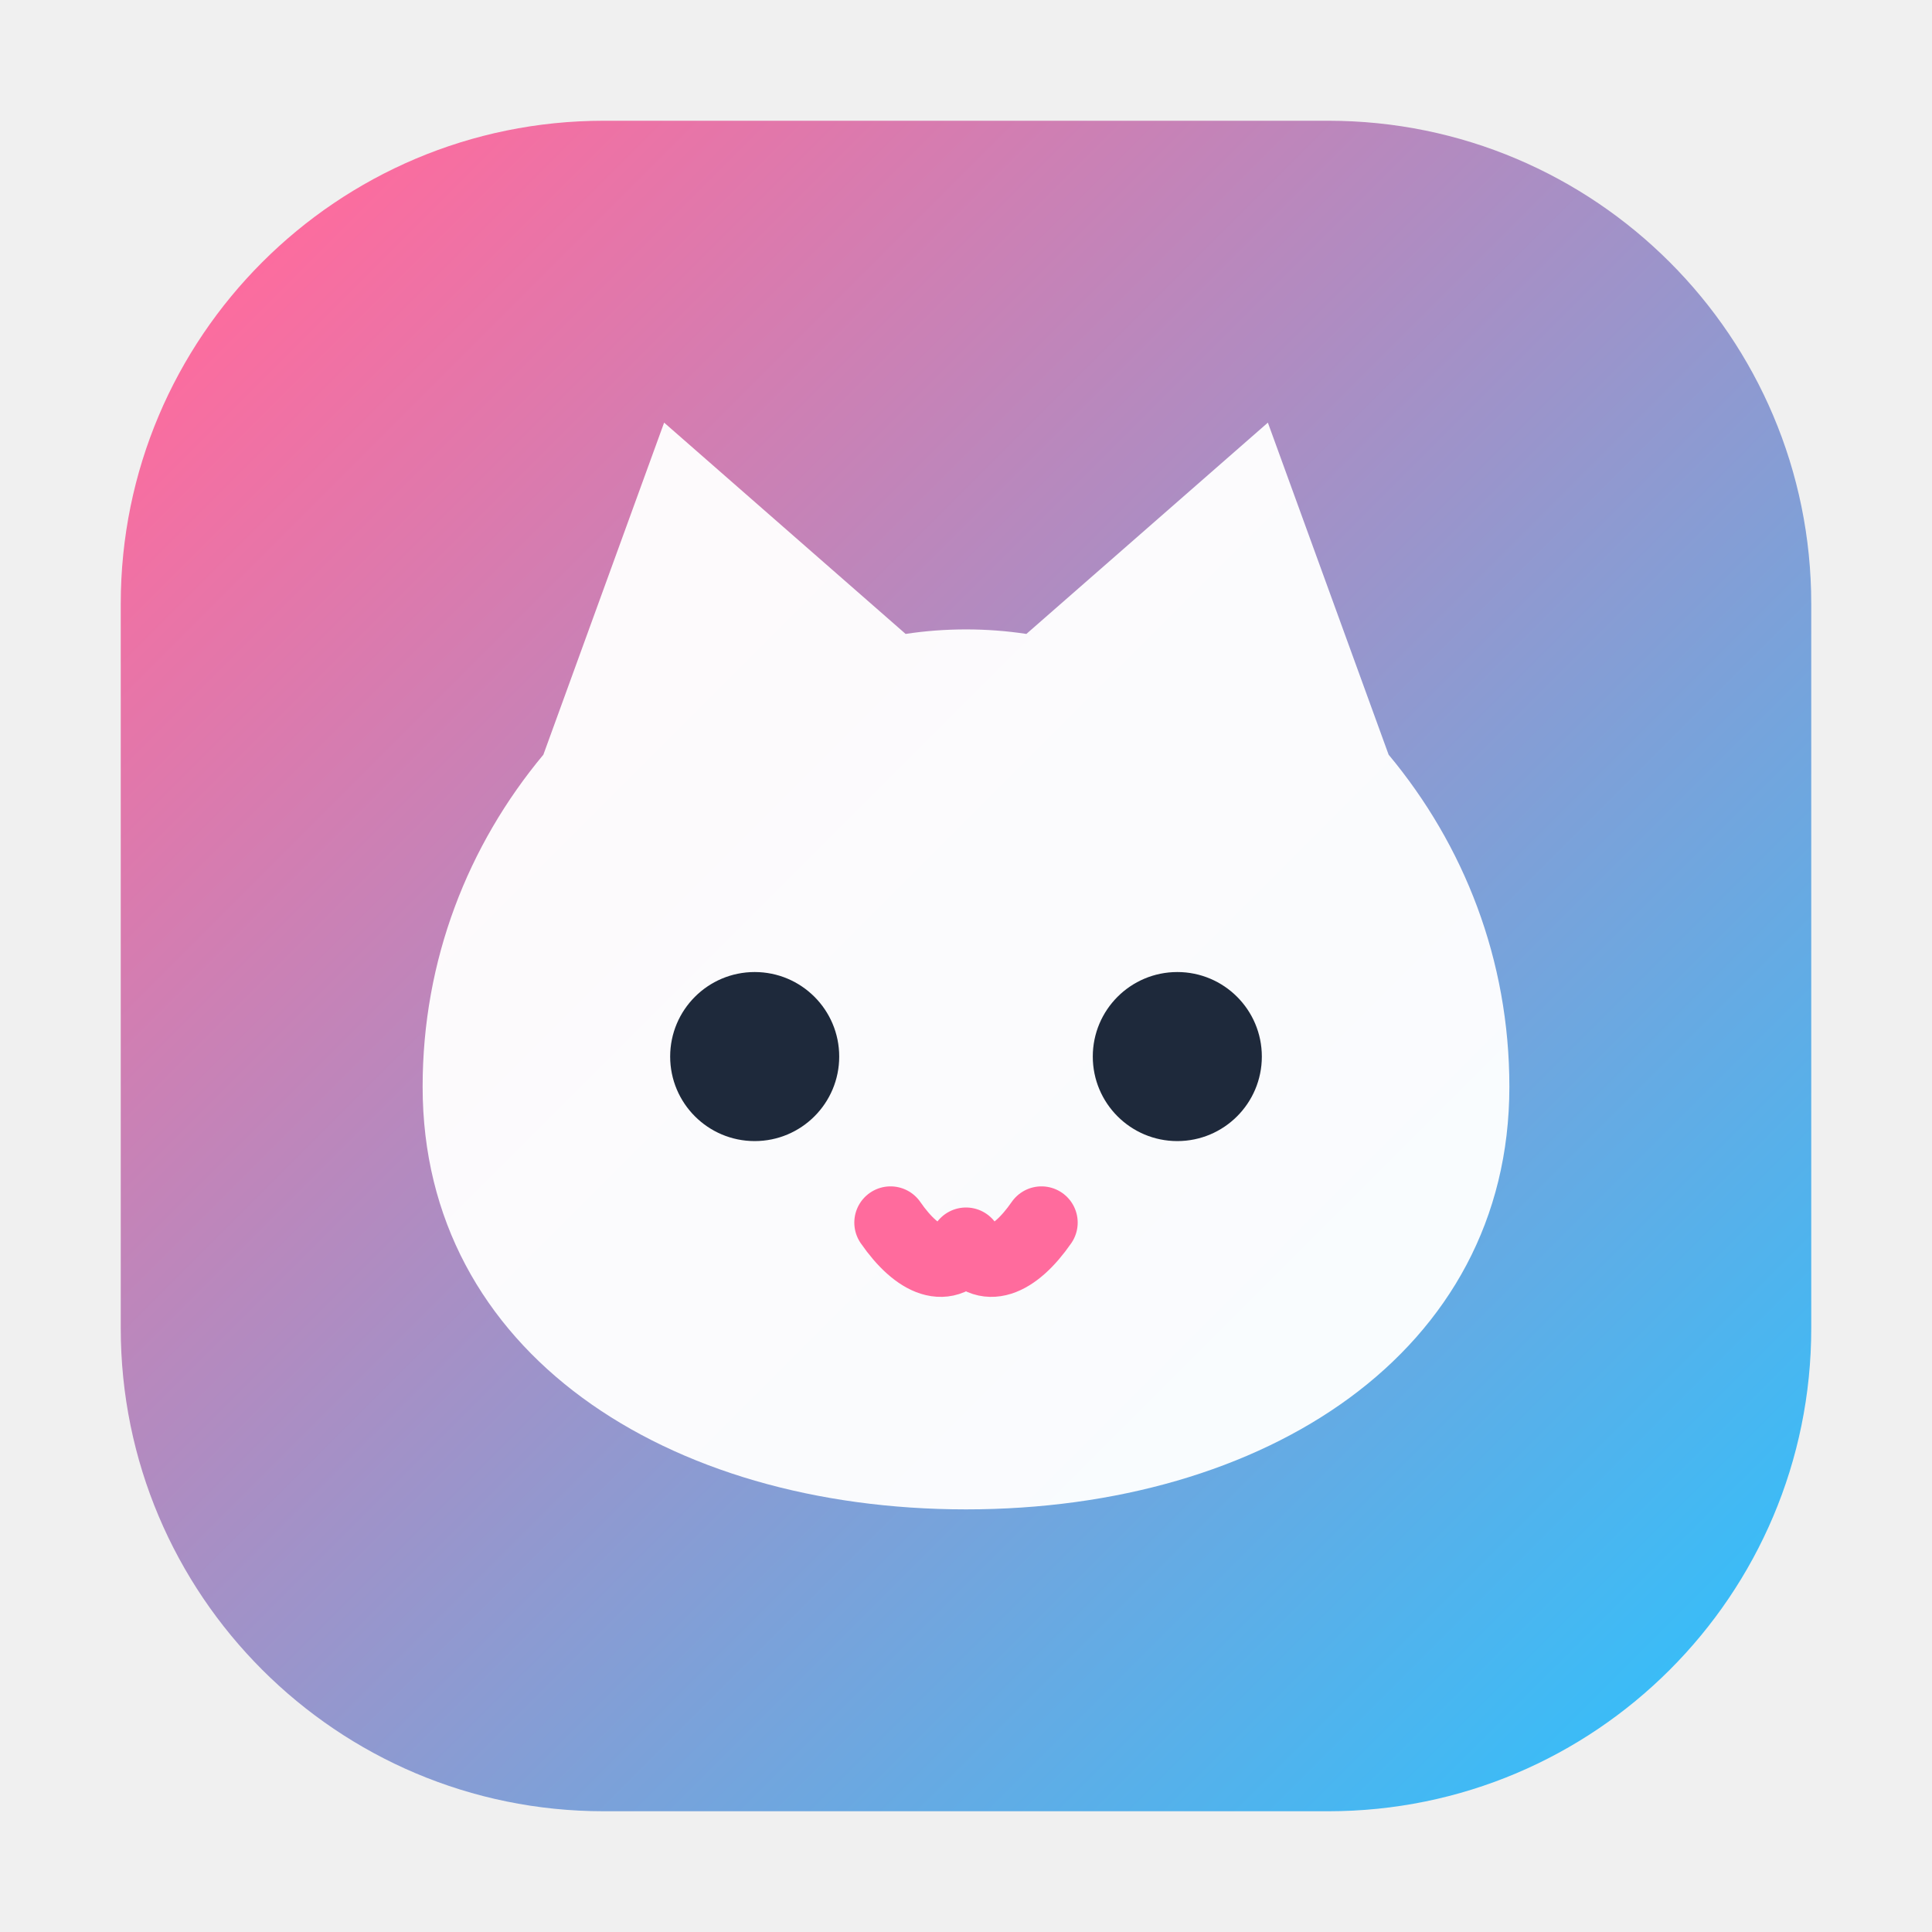
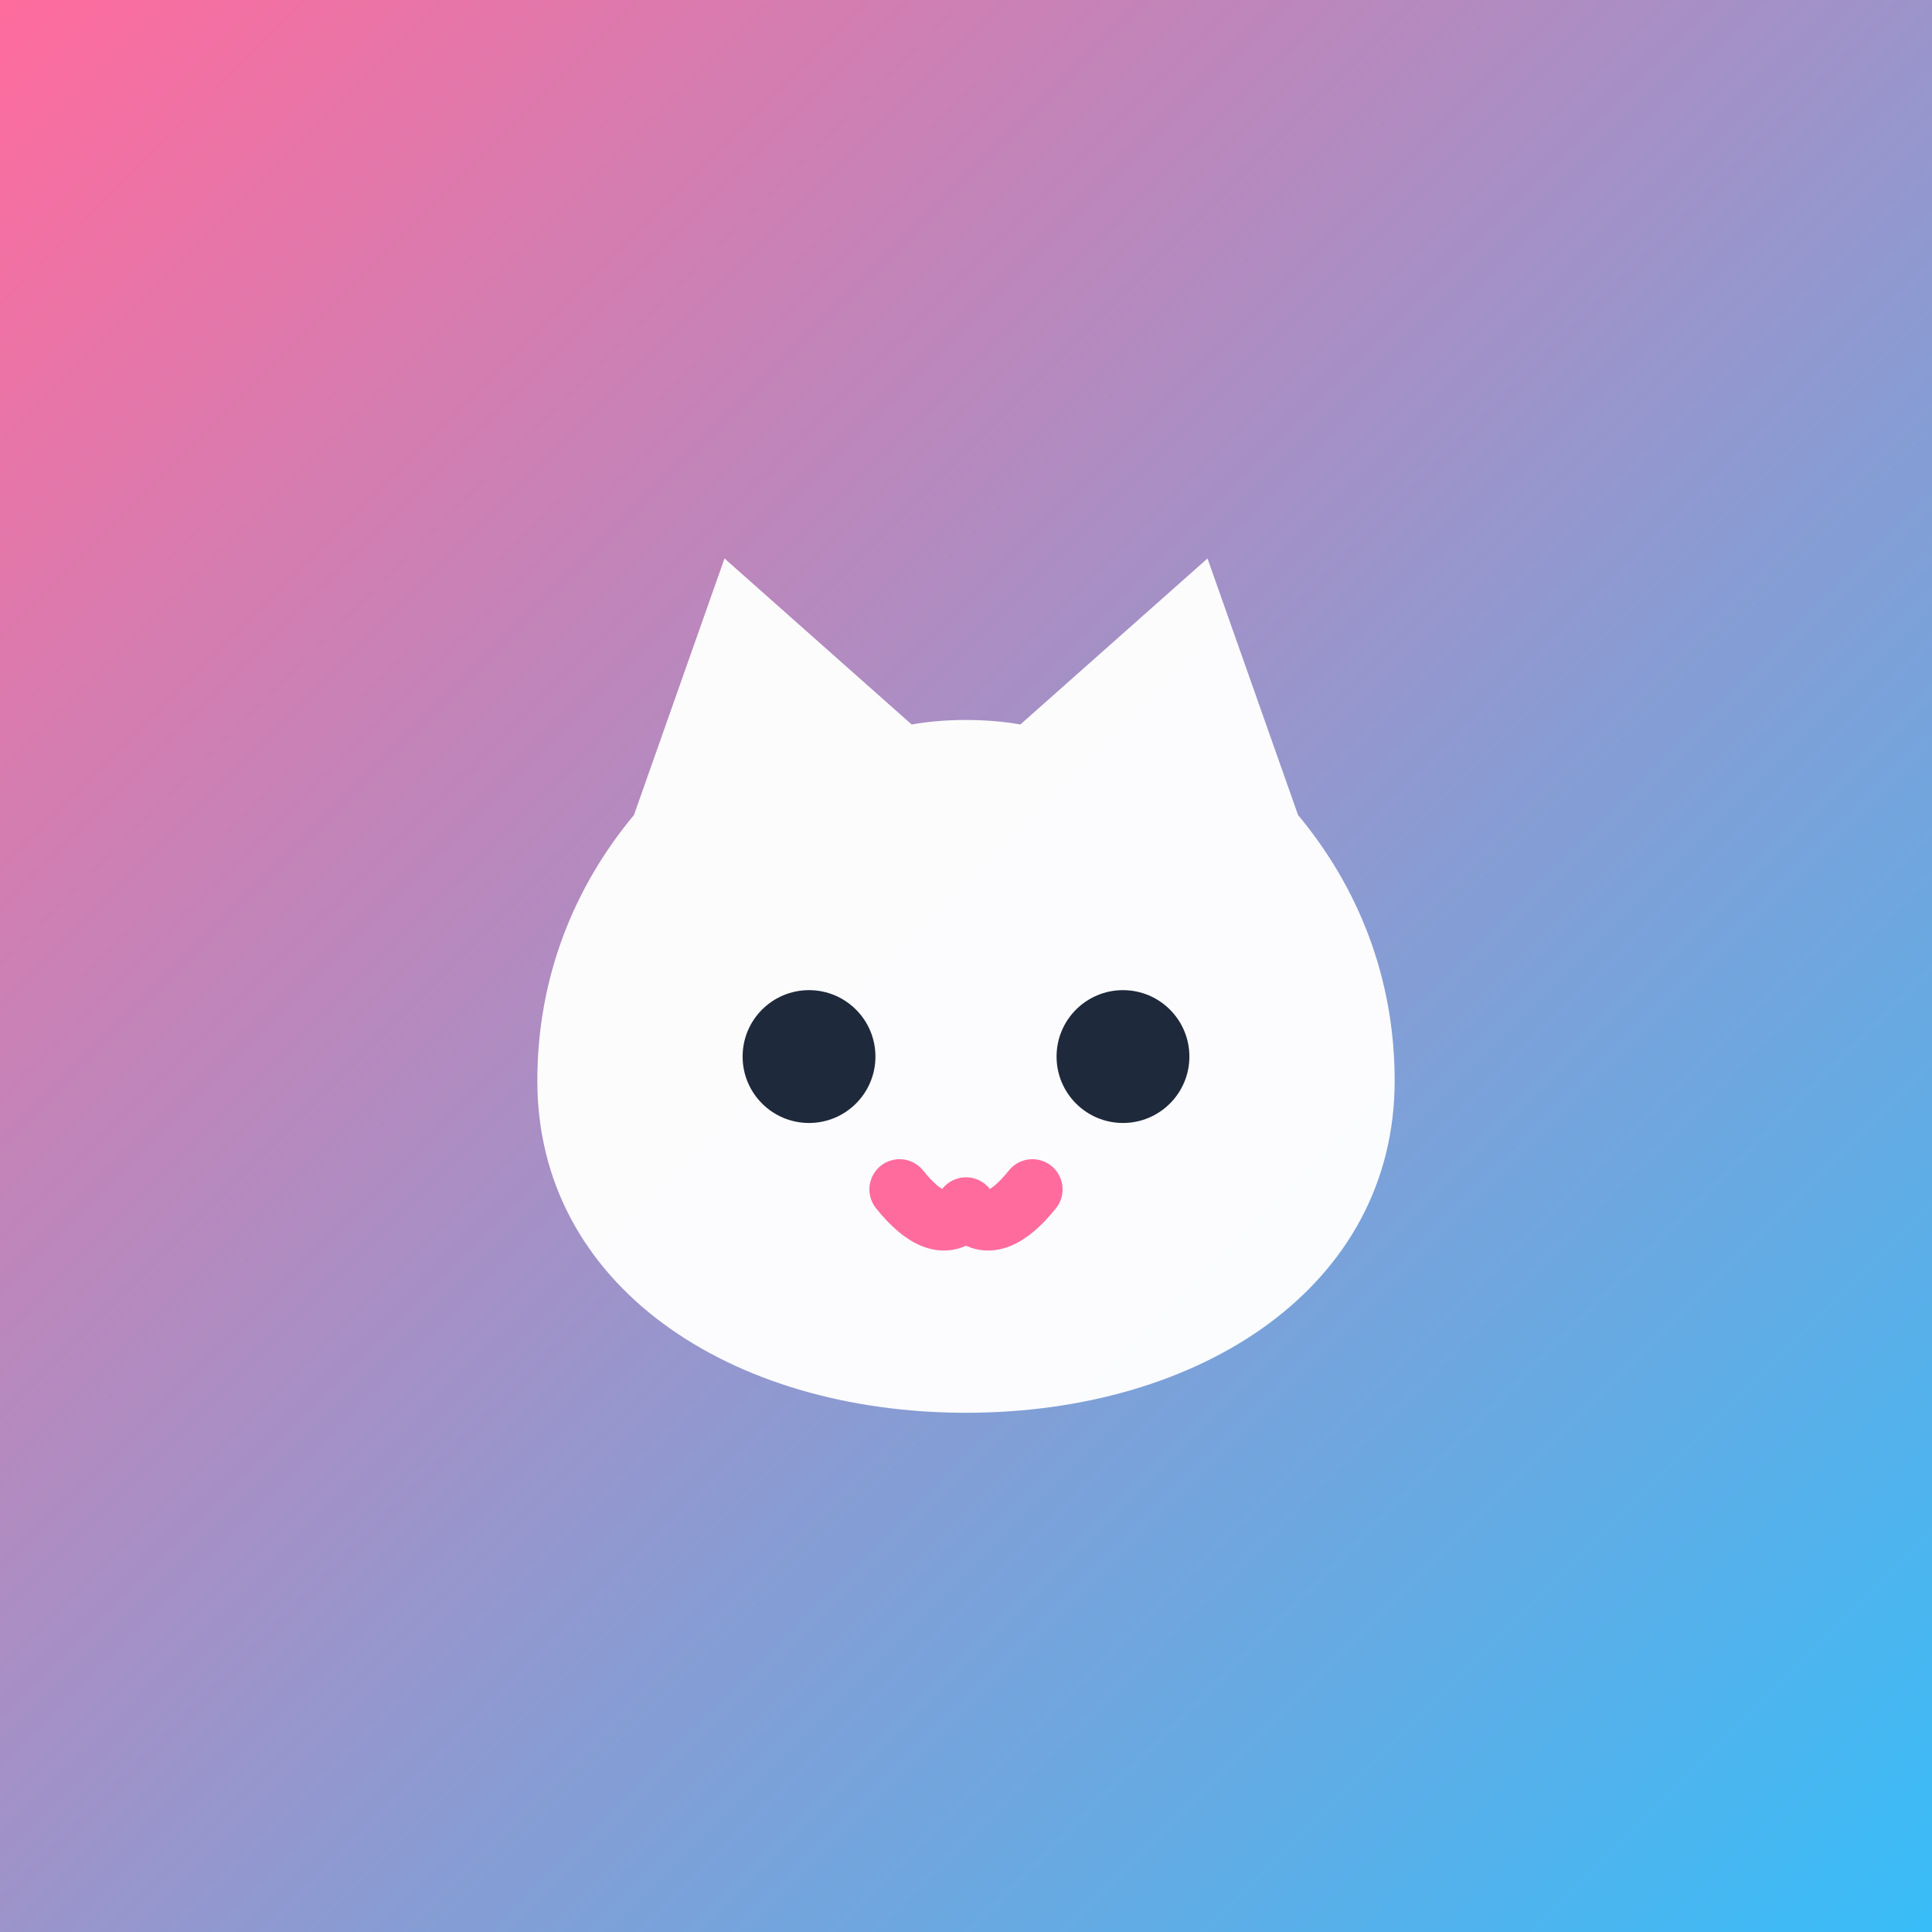
<svg xmlns="http://www.w3.org/2000/svg" viewBox="0 0 64 64" fill="none">
  <defs>
-     <linearGradient id="nyaGrad" x1="8" y1="8" x2="56" y2="56" gradientUnits="userSpaceOnUse">
+     <linearGradient id="nyaGrad" x1="0" y1="0" x2="64" y2="64" gradientUnits="userSpaceOnUse">
      <stop offset="0%" stop-color="#FF6B9D" />
      <stop offset="100%" stop-color="#38BDF8" />
    </linearGradient>
  </defs>
-   <rect x="4" y="4" width="56" height="56" rx="16" fill="url(#nyaGrad)" />
-   <path d="M18 25L22 14L30 21C31.3 20.8 32.7 20.8 34 21L42 14L46 25C48.5 28 50 31.8 50 36C50 44.8 41.9 50 32 50C22.1 50 14 44.8 14 36C14 31.8 15.5 28 18 25Z" fill="#FFFFFF" fill-opacity="0.96" />
-   <circle cx="25" cy="35" r="2.8" fill="#1E293B" />
-   <circle cx="39" cy="35" r="2.8" fill="#1E293B" />
-   <path d="M29.5 40.5C30.4 41.8 31.4 42.2 32 41.2C32.6 42.2 33.6 41.8 34.5 40.5" stroke="#FF6B9D" stroke-width="2.4" stroke-linecap="round" stroke-linejoin="round" />
+   <rect x="0" y="0" width="64" height="64" fill="url(#nyaGrad)" />
+   <path d="M21 27L24 18.5L30.2 24C31.3 23.8 32.7 23.8 33.8 24L40 18.5L43 27C45 29.4 46.2 32.4 46.2 35.8C46.2 42.6 39.8 46.8 32 46.8C24.2 46.8 17.8 42.6 17.8 35.8C17.8 32.4 19 29.4 21 27Z" fill="#FFFFFF" fill-opacity="0.97" />
+   <circle cx="26.8" cy="35" r="2.2" fill="#1E293B" />
+   <circle cx="37.2" cy="35" r="2.2" fill="#1E293B" />
+   <path d="M29.8 39.4C30.6 40.4 31.4 40.8 32 40C32.6 40.8 33.4 40.4 34.2 39.4" stroke="#FF6B9D" stroke-width="2" stroke-linecap="round" stroke-linejoin="round" />
</svg>
